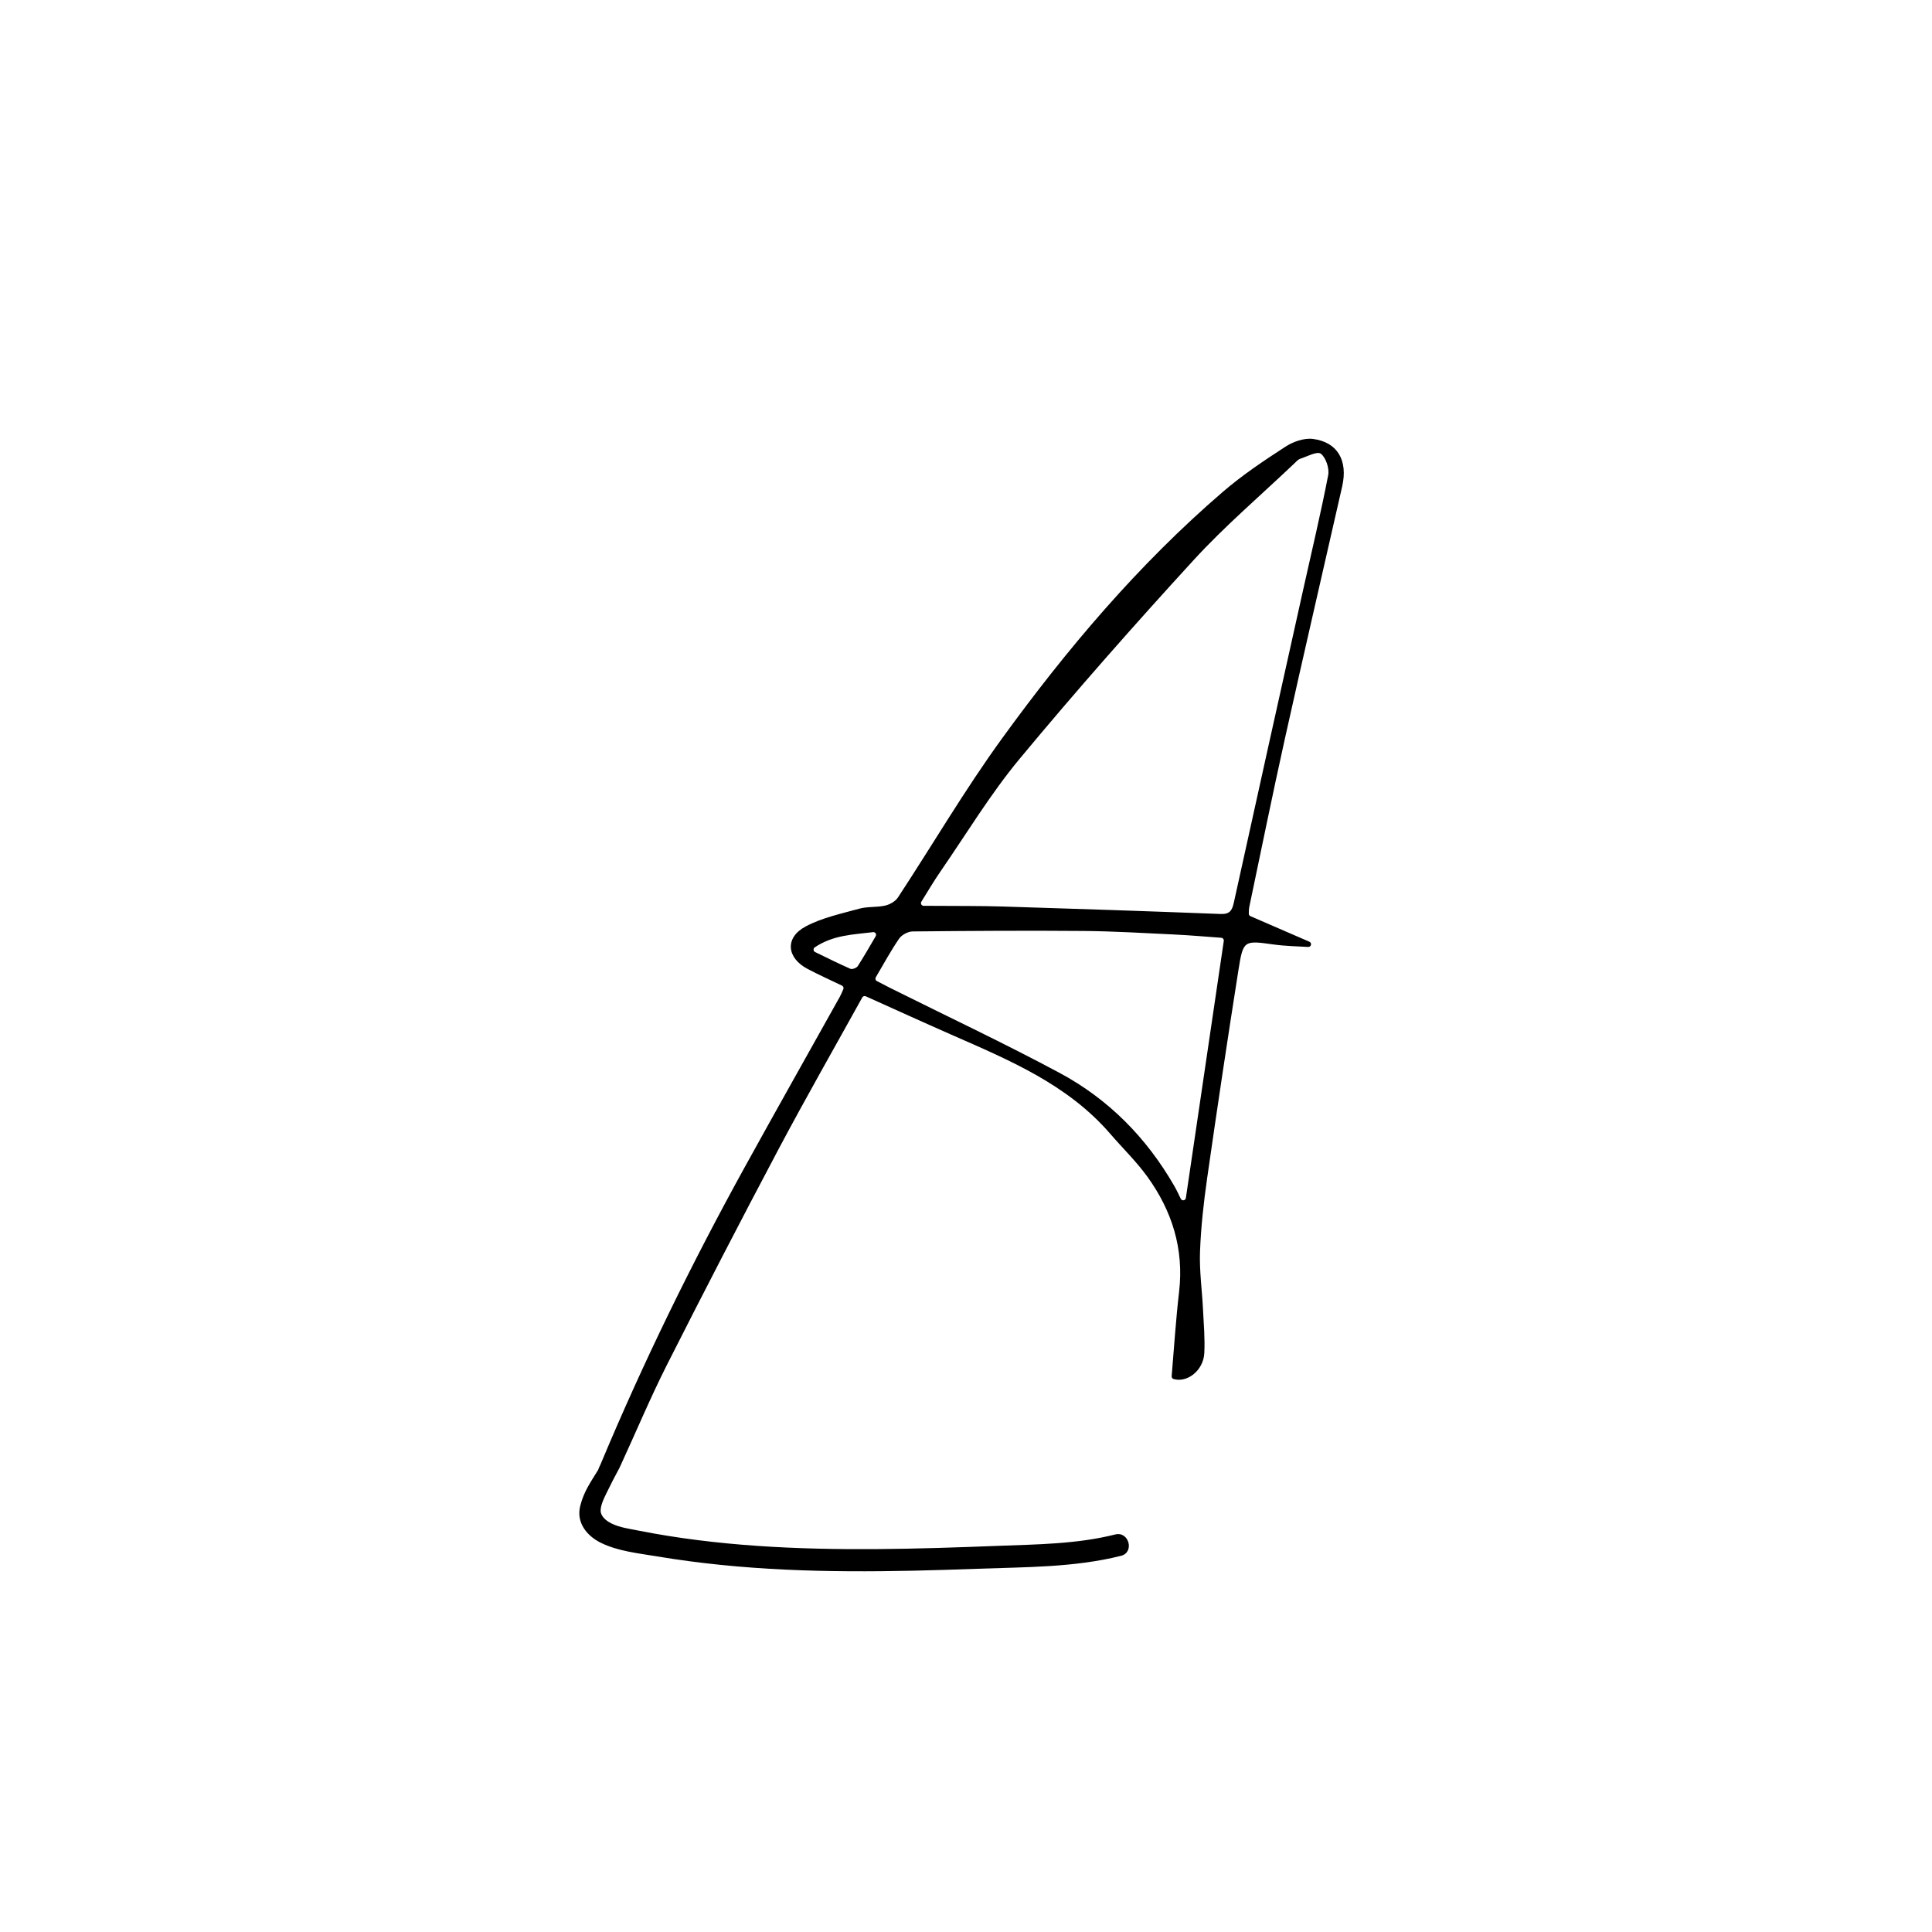
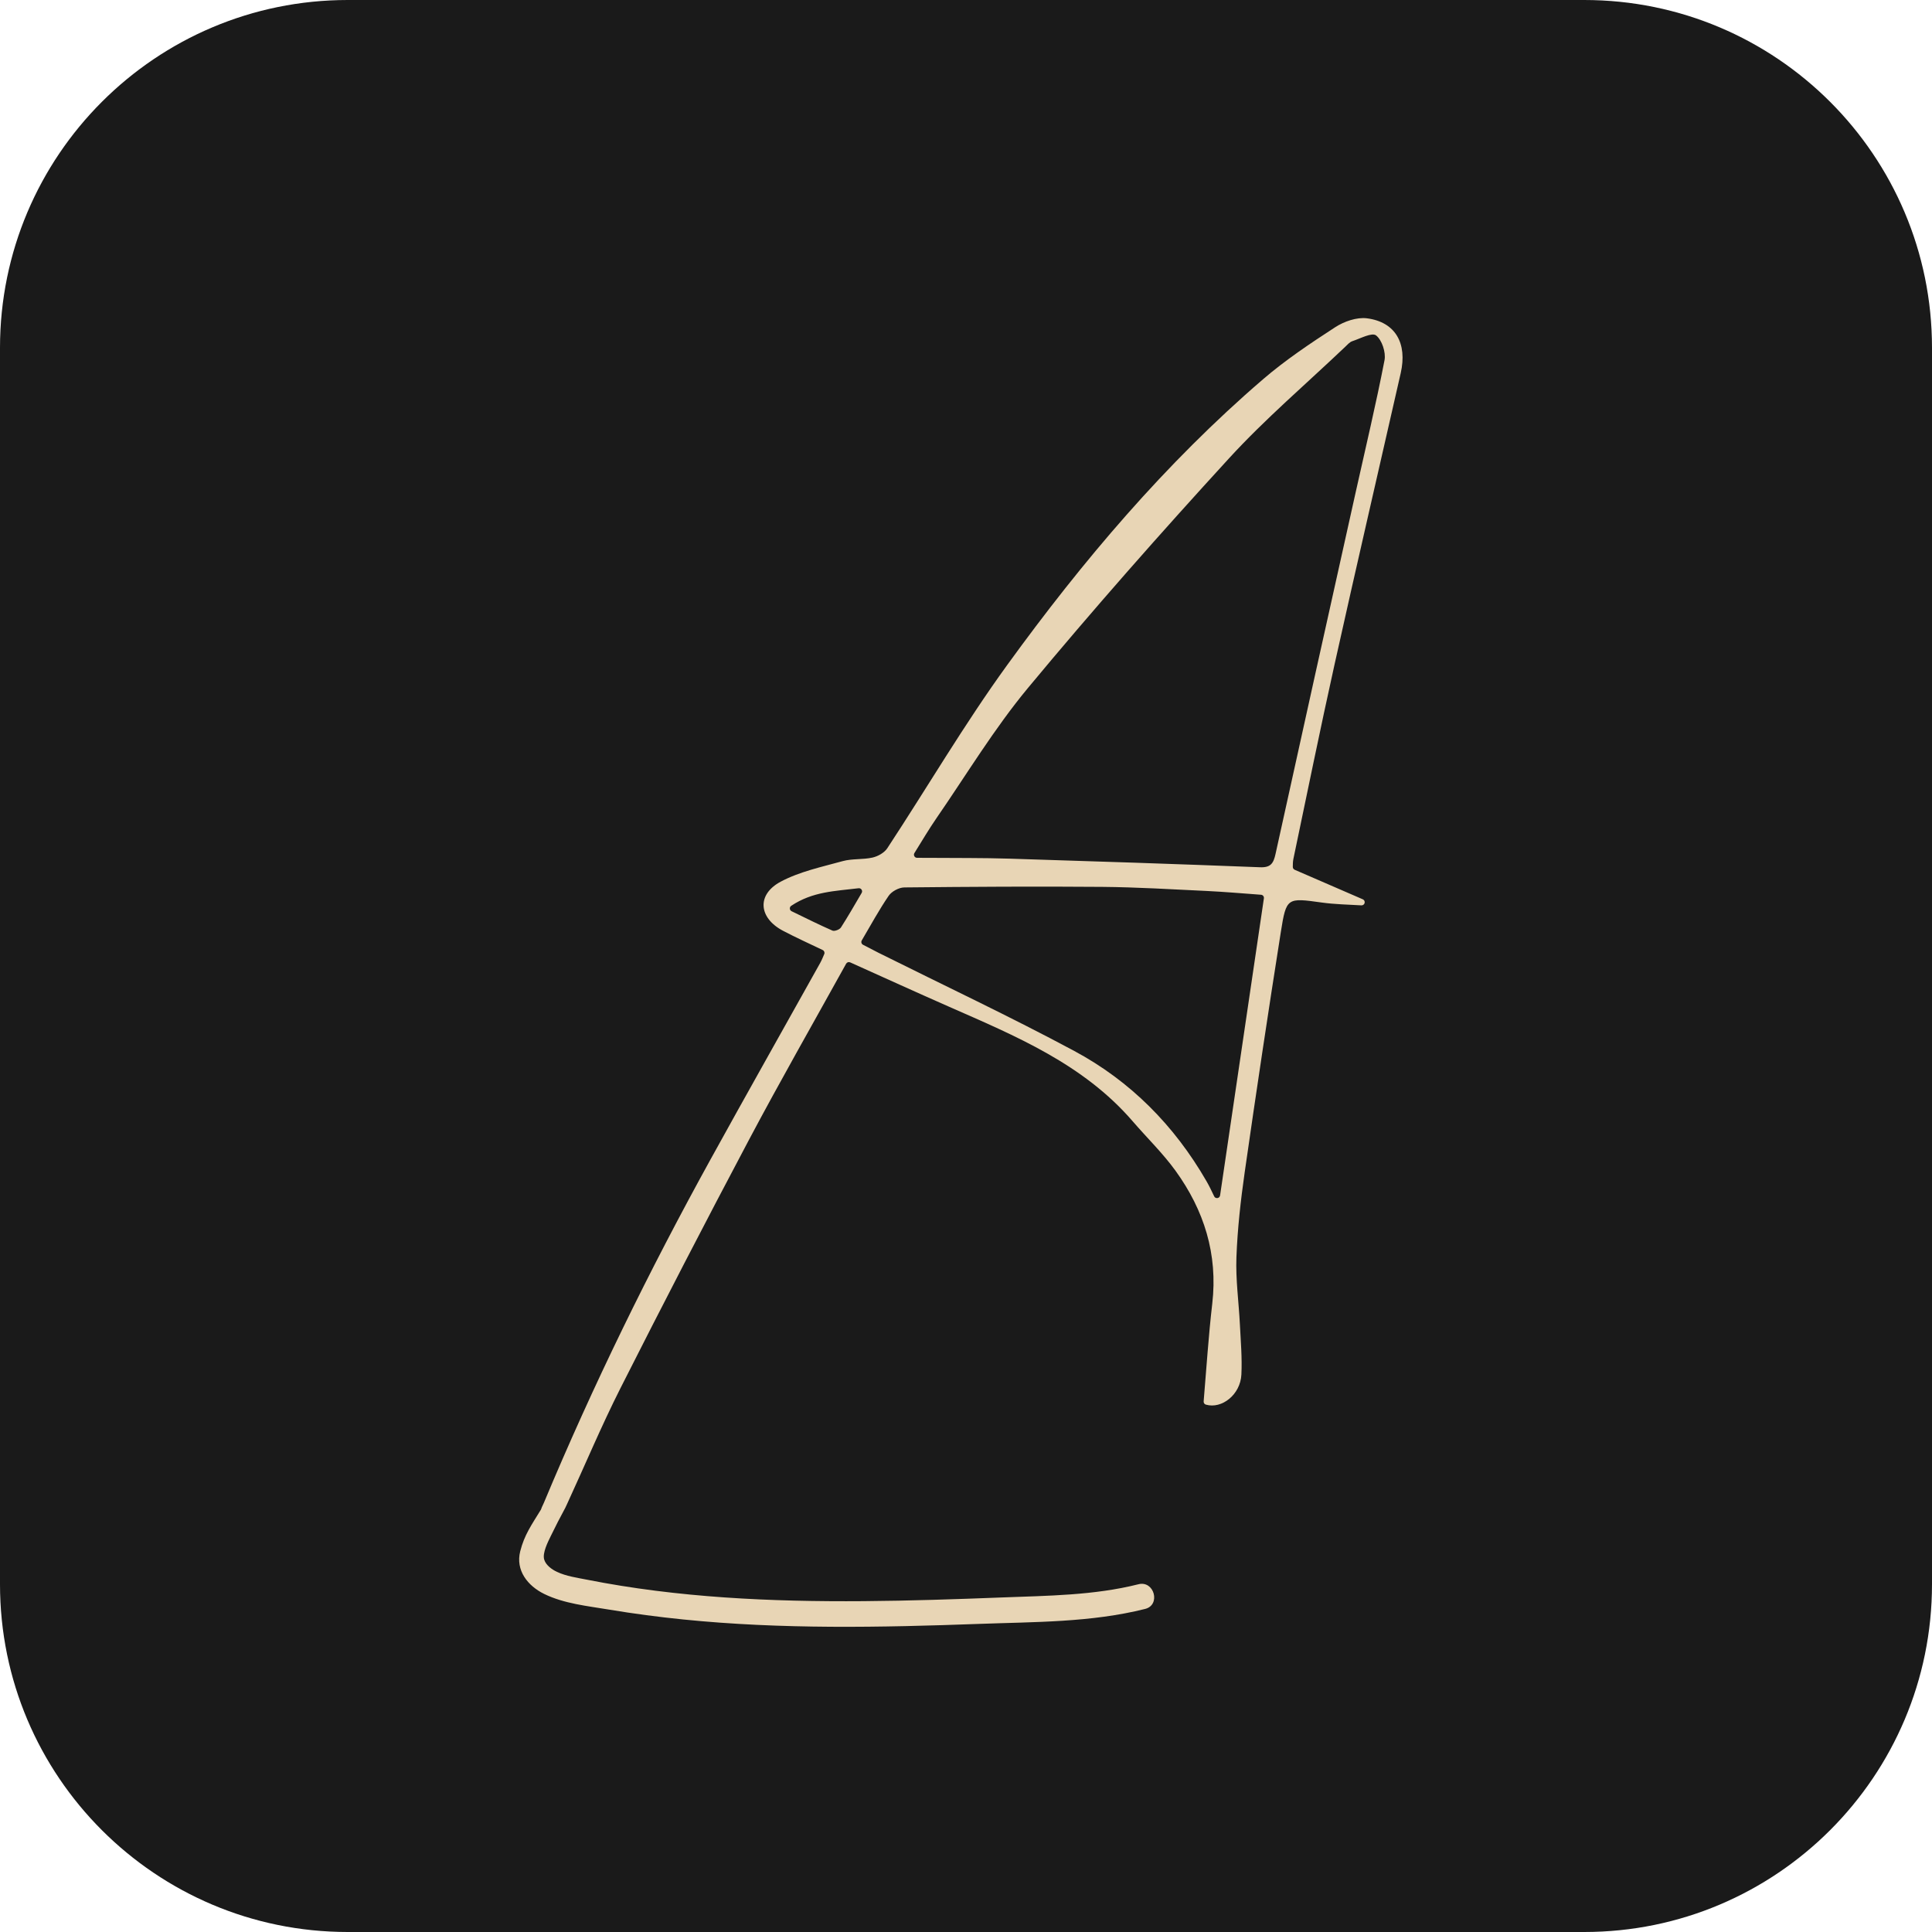
<svg xmlns="http://www.w3.org/2000/svg" viewBox="0 0 100 100" fill="none">
-   <g transform="translate(50, 50) scale(0.045) translate(-950, -900)">
-     <path d="m 0,0 c -1.536,-7.017 -3.569,-10.286 -11.541,-9.966 -62.361,2.423 -124.743,4.503 -187.126,6.423 -19.921,0.617 -39.864,0.435 -59.807,0.594 -2.696,0.034 -5.392,0.03 -9.128,0.026 -1.831,-0.002 -2.953,2.016 -1.987,3.572 5.961,9.596 10.877,17.919 16.331,25.842 22.565,32.708 43.231,67.063 68.504,97.485 48.493,58.422 98.792,115.405 150.039,171.359 27.014,29.485 57.663,55.588 86.685,83.199 1.649,1.554 3.276,3.52 5.286,4.206 6.03,1.988 14.658,6.72 17.775,4.343 4.381,-3.36 7.453,-12.686 6.324,-18.492 C 74.986,335.632 67.148,302.969 59.876,270.215 39.842,180.159 19.785,90.102 0,0 m -41.408,-254.959 c -0.338,-2.287 -3.439,-2.75 -4.422,-0.657 -1.8,3.835 -3.622,7.651 -5.734,11.298 -23.986,41.623 -56.826,74.742 -98.656,97.188 -48.018,25.759 -97.368,48.959 -146.154,73.302 -3.694,1.859 -7.355,3.786 -11.592,5.994 -1.185,0.618 -1.61,2.109 -0.933,3.261 7.019,11.956 13.031,22.986 20.069,33.282 2.259,3.314 7.679,6.217 11.677,6.263 49.26,0.502 98.542,0.822 147.803,0.411 25.929,-0.229 51.858,-1.806 77.763,-3.04 13.712,-0.667 27.402,-1.86 40.753,-2.837 1.352,-0.099 2.331,-1.326 2.134,-2.667 -10.932,-74.218 -21.762,-147.637 -32.708,-221.798 m -283.04,200.034 c -1.039,-1.6 -4.788,-3.017 -6.347,-2.332 -9.545,4.176 -18.904,8.842 -30.485,14.463 -1.634,0.793 -1.773,3.058 -0.26,4.064 16.016,10.649 32.521,10.919 50.26,13.096 1.918,0.236 3.275,-1.829 2.299,-3.497 -5.627,-9.613 -10.356,-17.835 -15.467,-25.794 m -223.924,-434.507 c -7.102,-11.596 -12.378,-18.856 -15.496,-31.144 -3.642,-14.346 5.639,-25.89 17.881,-31.89 14.822,-7.265 32.37,-9.005 48.447,-11.69 18.354,-3.066 36.82,-5.491 55.33,-7.366 73.438,-7.443 147.399,-5.99 221.046,-3.298 41.219,1.507 83.586,1.033 123.848,11.181 11.776,2.968 6.787,21.387 -5.016,18.412 -33.237,-8.377 -67.773,-8.539 -101.81,-9.856 -34.474,-1.333 -68.96,-2.51 -103.461,-2.766 -69.044,-0.512 -138.496,2.574 -206.399,16.018 -7.507,1.487 -15.458,2.573 -22.462,5.852 -3.425,1.604 -8.167,4.755 -9.5,9.125 -1.507,4.937 2.778,13.253 4.952,17.726 3.352,6.898 7.021,14.068 10.842,21.078 0.002,0.003 0.002,0.007 0.003,0.011 0.429,0.907 0.853,1.818 1.27,2.717 13.303,28.845 25.568,58.194 39.864,86.491 31.418,62.148 63.399,124.022 96.013,185.552 23.209,43.75 47.778,86.767 72.454,131.308 0.588,1.061 1.899,1.495 3.006,0.998 25.808,-11.602 49.735,-22.517 73.811,-33.106 49.78,-21.92 100.192,-42.72 137.188,-85.622 10.616,-12.32 22.405,-23.726 31.914,-36.869 21.231,-29.394 31.688,-62.171 27.397,-99.222 -2.822,-24.228 -4.352,-48.588 -6.419,-72.907 -0.093,-1.09 0.577,-2.121 1.627,-2.43 11.842,-3.481 25.812,7.391 26.542,22.446 0.61,12.48 -0.496,25.074 -1.129,37.6 -0.836,16.663 -3.207,33.371 -2.575,49.965 0.791,21.189 3.163,42.377 6.166,63.383 8.583,59.885 17.55,119.724 26.99,179.473 4.088,25.897 4.767,25.531 30.672,21.942 9.736,-1.349 19.631,-1.494 29.462,-2.09 1.142,-0.069 2.163,0.692 2.418,1.807 0.002,0.013 0.005,0.025 0.008,0.038 0.251,1.096 -0.314,2.215 -1.346,2.662 -16.659,7.226 -33.347,14.463 -50.872,22.055 -0.858,0.372 -1.417,1.22 -1.413,2.154 0.009,1.659 0.011,3.857 0.445,5.968 10.164,48.411 19.989,96.868 30.717,145.142 16.127,72.571 32.93,144.982 49.395,217.484 5.06,22.263 -3.907,38.148 -25.16,40.937 -7.612,0.983 -17.076,-2.309 -23.784,-6.674 C 25.906,381.094 7.295,368.66 -9.486,354.214 -82.258,291.632 -144.076,218.627 -200.315,141.028 -232.252,96.982 -259.897,49.782 -289.824,4.251 c -2.214,-3.382 -6.957,-6.034 -10.999,-6.971 -7.273,-1.646 -15.178,-0.709 -22.338,-2.674 -15.675,-4.343 -32.14,-7.795 -46.301,-15.36 -18.001,-9.623 -16.465,-26.971 1.649,-36.571 9.598,-5.061 19.494,-9.518 29.764,-14.447 1.127,-0.541 1.628,-1.887 1.136,-3.036 -1.028,-2.4 -1.893,-4.559 -3.007,-6.563 -27.284,-48.891 -54.816,-97.622 -81.852,-146.65 -45.917,-83.222 -87.724,-168.548 -124.426,-256.364 -0.445,-1.072 -1.017,-2.179 -1.514,-3.284 -10e-4,0 -0.004,0 -0.005,0" fill="#000000" fill-rule="nonzero" transform="matrix(1.333333,0,0,-1.333333,1258.116,826.8835)" />
+   <rect width="100" height="100" rx="18" fill="#1a1a1a" />
+   <g transform="translate(50, 48) scale(0.052) translate(-950, -900)">
+     <path d="m 0,0 c -1.536,-7.017 -3.569,-10.286 -11.541,-9.966 -62.361,2.423 -124.743,4.503 -187.126,6.423 -19.921,0.617 -39.864,0.435 -59.807,0.594 -2.696,0.034 -5.392,0.03 -9.128,0.026 -1.831,-0.002 -2.953,2.016 -1.987,3.572 5.961,9.596 10.877,17.919 16.331,25.842 22.565,32.708 43.231,67.063 68.504,97.485 48.493,58.422 98.792,115.405 150.039,171.359 27.014,29.485 57.663,55.588 86.685,83.199 1.649,1.554 3.276,3.52 5.286,4.206 6.03,1.988 14.658,6.72 17.775,4.343 4.381,-3.36 7.453,-12.686 6.324,-18.492 C 74.986,335.632 67.148,302.969 59.876,270.215 39.842,180.159 19.785,90.102 0,0 m -41.408,-254.959 c -0.338,-2.287 -3.439,-2.75 -4.422,-0.657 -1.8,3.835 -3.622,7.651 -5.734,11.298 -23.986,41.623 -56.826,74.742 -98.656,97.188 -48.018,25.759 -97.368,48.959 -146.154,73.302 -3.694,1.859 -7.355,3.786 -11.592,5.994 -1.185,0.618 -1.61,2.109 -0.933,3.261 7.019,11.956 13.031,22.986 20.069,33.282 2.259,3.314 7.679,6.217 11.677,6.263 49.26,0.502 98.542,0.822 147.803,0.411 25.929,-0.229 51.858,-1.806 77.763,-3.04 13.712,-0.667 27.402,-1.86 40.753,-2.837 1.352,-0.099 2.331,-1.326 2.134,-2.667 -10.932,-74.218 -21.762,-147.637 -32.708,-221.798 m -283.04,200.034 c -1.039,-1.6 -4.788,-3.017 -6.347,-2.332 -9.545,4.176 -18.904,8.842 -30.485,14.463 -1.634,0.793 -1.773,3.058 -0.26,4.064 16.016,10.649 32.521,10.919 50.26,13.096 1.918,0.236 3.275,-1.829 2.299,-3.497 -5.627,-9.613 -10.356,-17.835 -15.467,-25.794 m -223.924,-434.507 c -7.102,-11.596 -12.378,-18.856 -15.496,-31.144 -3.642,-14.346 5.639,-25.89 17.881,-31.89 14.822,-7.265 32.37,-9.005 48.447,-11.69 18.354,-3.066 36.82,-5.491 55.33,-7.366 73.438,-7.443 147.399,-5.99 221.046,-3.298 41.219,1.507 83.586,1.033 123.848,11.181 11.776,2.968 6.787,21.387 -5.016,18.412 -33.237,-8.377 -67.773,-8.539 -101.81,-9.856 -34.474,-1.333 -68.96,-2.51 -103.461,-2.766 -69.044,-0.512 -138.496,2.574 -206.399,16.018 -7.507,1.487 -15.458,2.573 -22.462,5.852 -3.425,1.604 -8.167,4.755 -9.5,9.125 -1.507,4.937 2.778,13.253 4.952,17.726 3.352,6.898 7.021,14.068 10.842,21.078 0.002,0.003 0.002,0.007 0.003,0.011 0.429,0.907 0.853,1.818 1.27,2.717 13.303,28.845 25.568,58.194 39.864,86.491 31.418,62.148 63.399,124.022 96.013,185.552 23.209,43.75 47.778,86.767 72.454,131.308 0.588,1.061 1.899,1.495 3.006,0.998 25.808,-11.602 49.735,-22.517 73.811,-33.106 49.78,-21.92 100.192,-42.72 137.188,-85.622 10.616,-12.32 22.405,-23.726 31.914,-36.869 21.231,-29.394 31.688,-62.171 27.397,-99.222 -2.822,-24.228 -4.352,-48.588 -6.419,-72.907 -0.093,-1.09 0.577,-2.121 1.627,-2.43 11.842,-3.481 25.812,7.391 26.542,22.446 0.61,12.48 -0.496,25.074 -1.129,37.6 -0.836,16.663 -3.207,33.371 -2.575,49.965 0.791,21.189 3.163,42.377 6.166,63.383 8.583,59.885 17.55,119.724 26.99,179.473 4.088,25.897 4.767,25.531 30.672,21.942 9.736,-1.349 19.631,-1.494 29.462,-2.09 1.142,-0.069 2.163,0.692 2.418,1.807 0.002,0.013 0.005,0.025 0.008,0.038 0.251,1.096 -0.314,2.215 -1.346,2.662 -16.659,7.226 -33.347,14.463 -50.872,22.055 -0.858,0.372 -1.417,1.22 -1.413,2.154 0.009,1.659 0.011,3.857 0.445,5.968 10.164,48.411 19.989,96.868 30.717,145.142 16.127,72.571 32.93,144.982 49.395,217.484 5.06,22.263 -3.907,38.148 -25.16,40.937 -7.612,0.983 -17.076,-2.309 -23.784,-6.674 C 25.906,381.094 7.295,368.66 -9.486,354.214 -82.258,291.632 -144.076,218.627 -200.315,141.028 -232.252,96.982 -259.897,49.782 -289.824,4.251 c -2.214,-3.382 -6.957,-6.034 -10.999,-6.971 -7.273,-1.646 -15.178,-0.709 -22.338,-2.674 -15.675,-4.343 -32.14,-7.795 -46.301,-15.36 -18.001,-9.623 -16.465,-26.971 1.649,-36.571 9.598,-5.061 19.494,-9.518 29.764,-14.447 1.127,-0.541 1.628,-1.887 1.136,-3.036 -1.028,-2.4 -1.893,-4.559 -3.007,-6.563 -27.284,-48.891 -54.816,-97.622 -81.852,-146.65 -45.917,-83.222 -87.724,-168.548 -124.426,-256.364 -0.445,-1.072 -1.017,-2.179 -1.514,-3.284 -10e-4,0 -0.004,0 -0.005,0" fill="#e8d5b5" fill-rule="nonzero" transform="matrix(1.333333,0,0,-1.333333,1258.116,826.8835)" />
  </g>
</svg>
